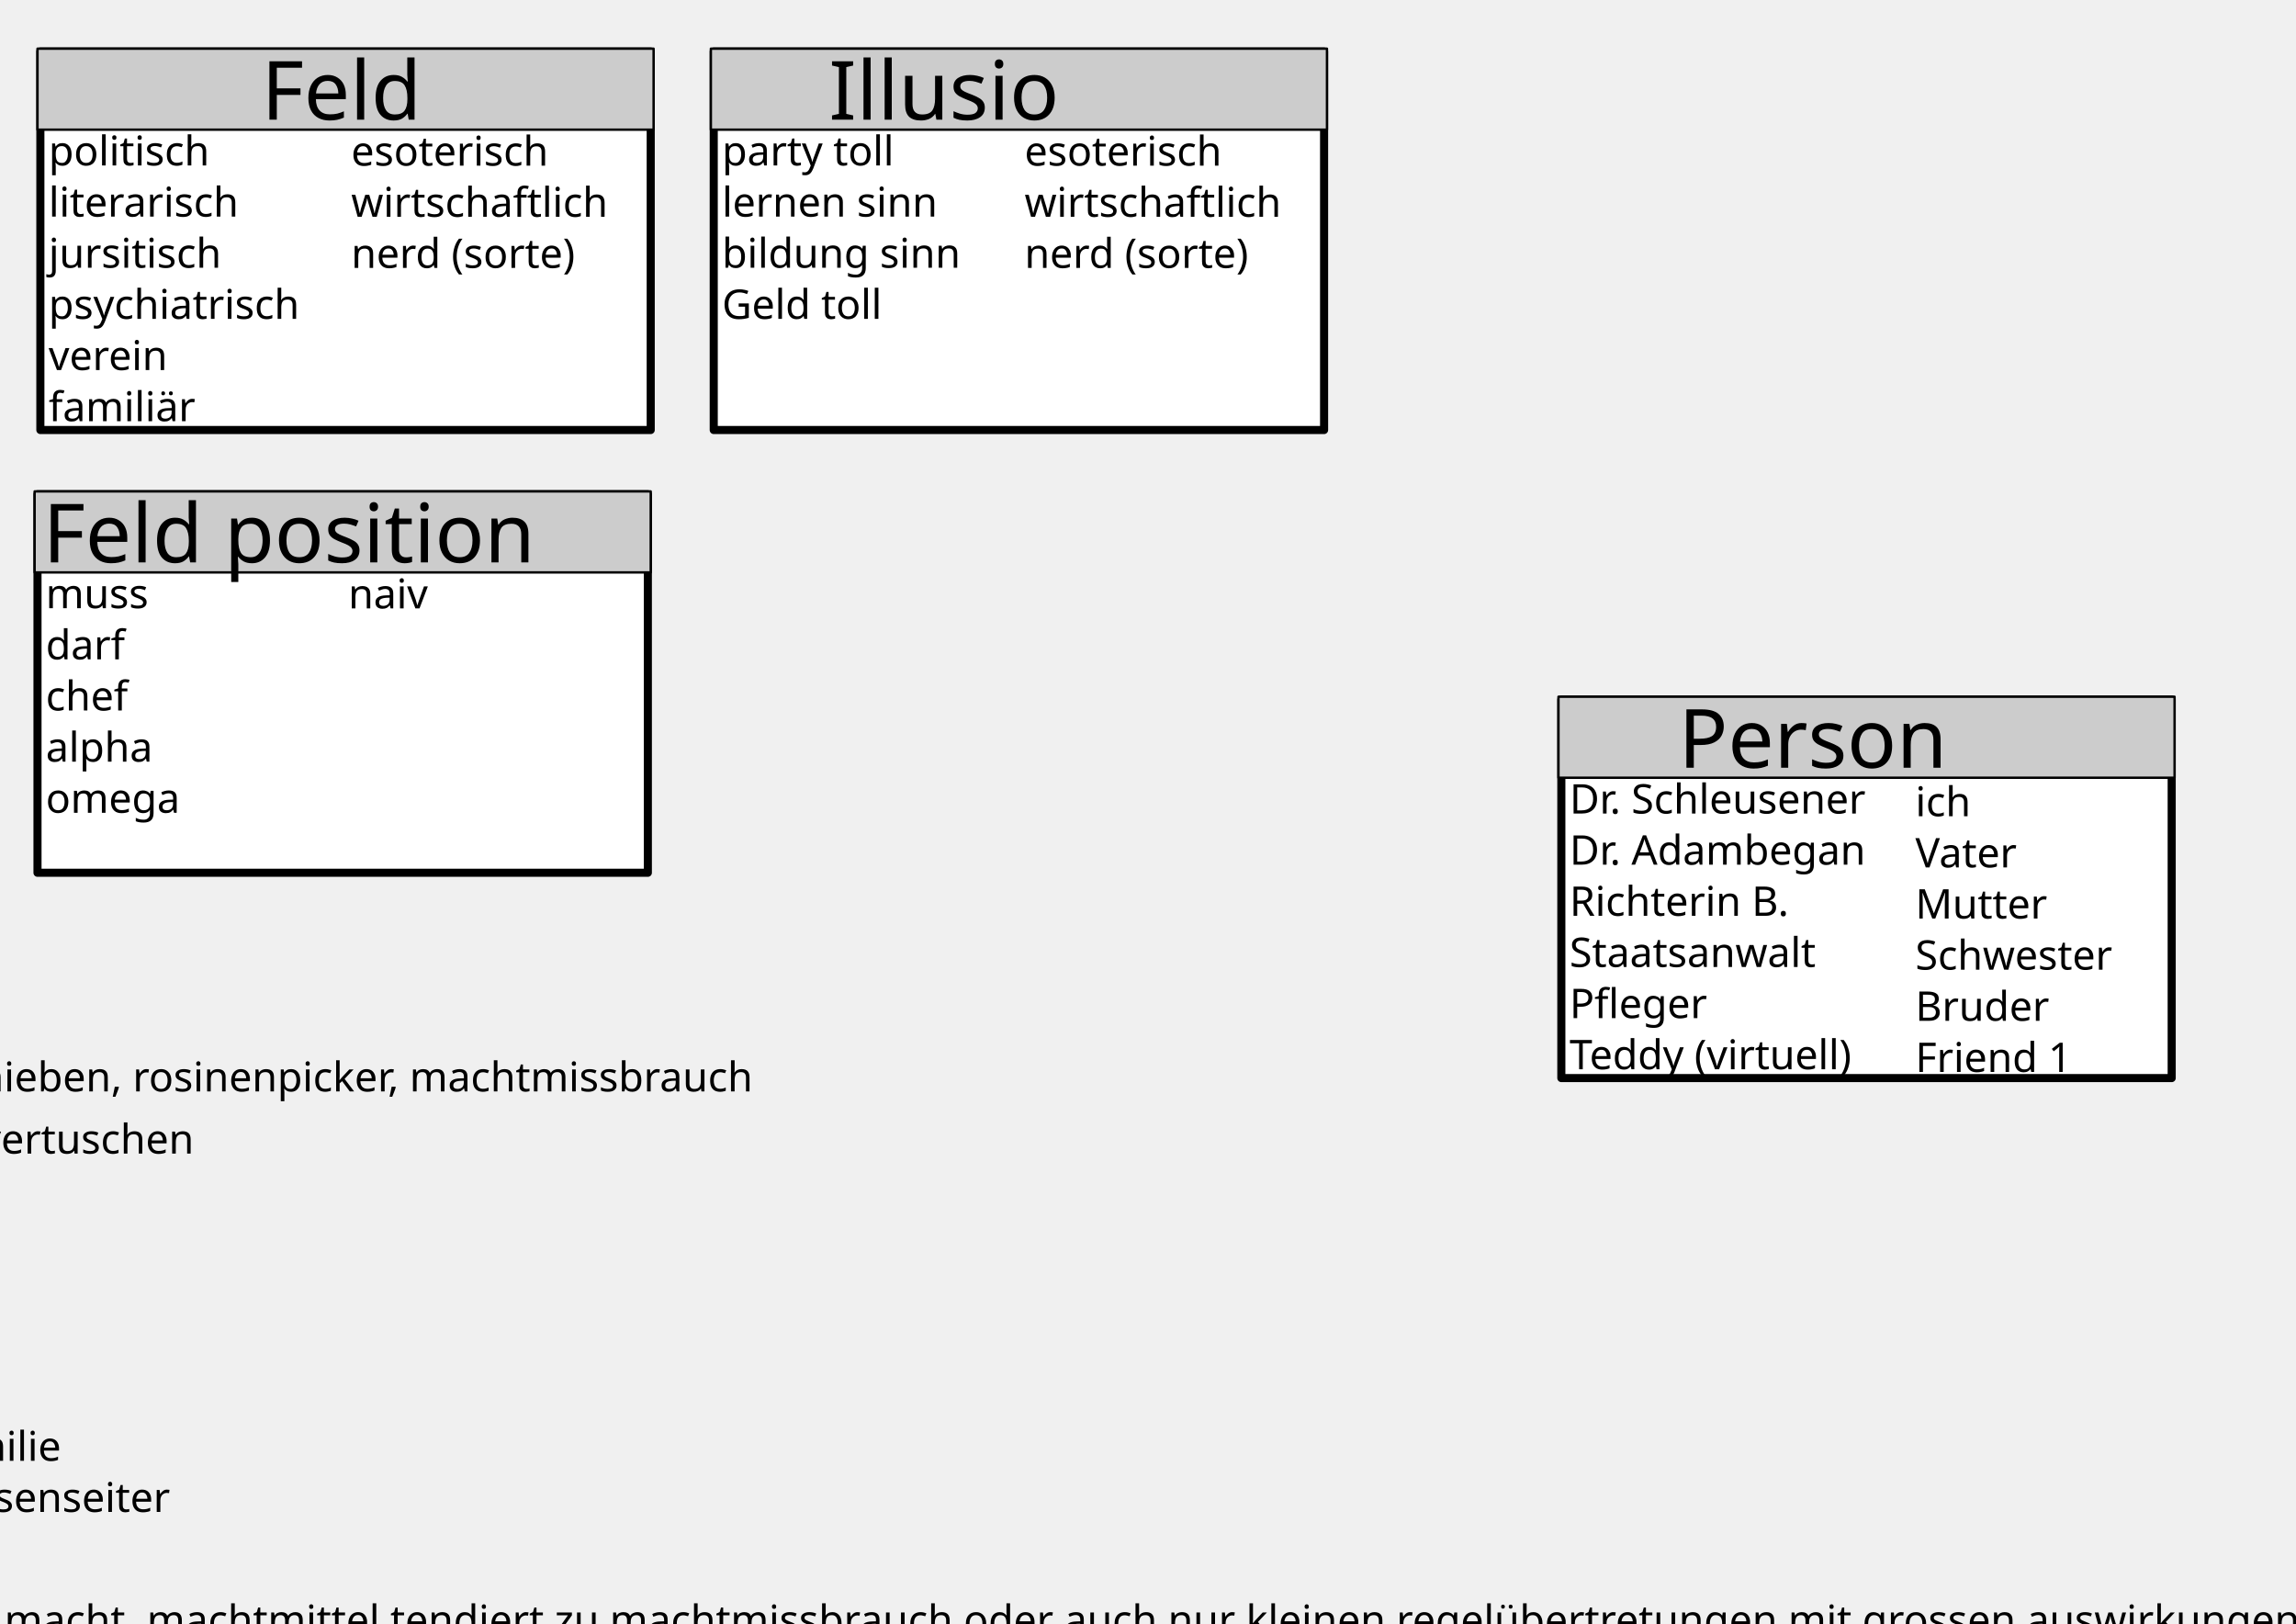
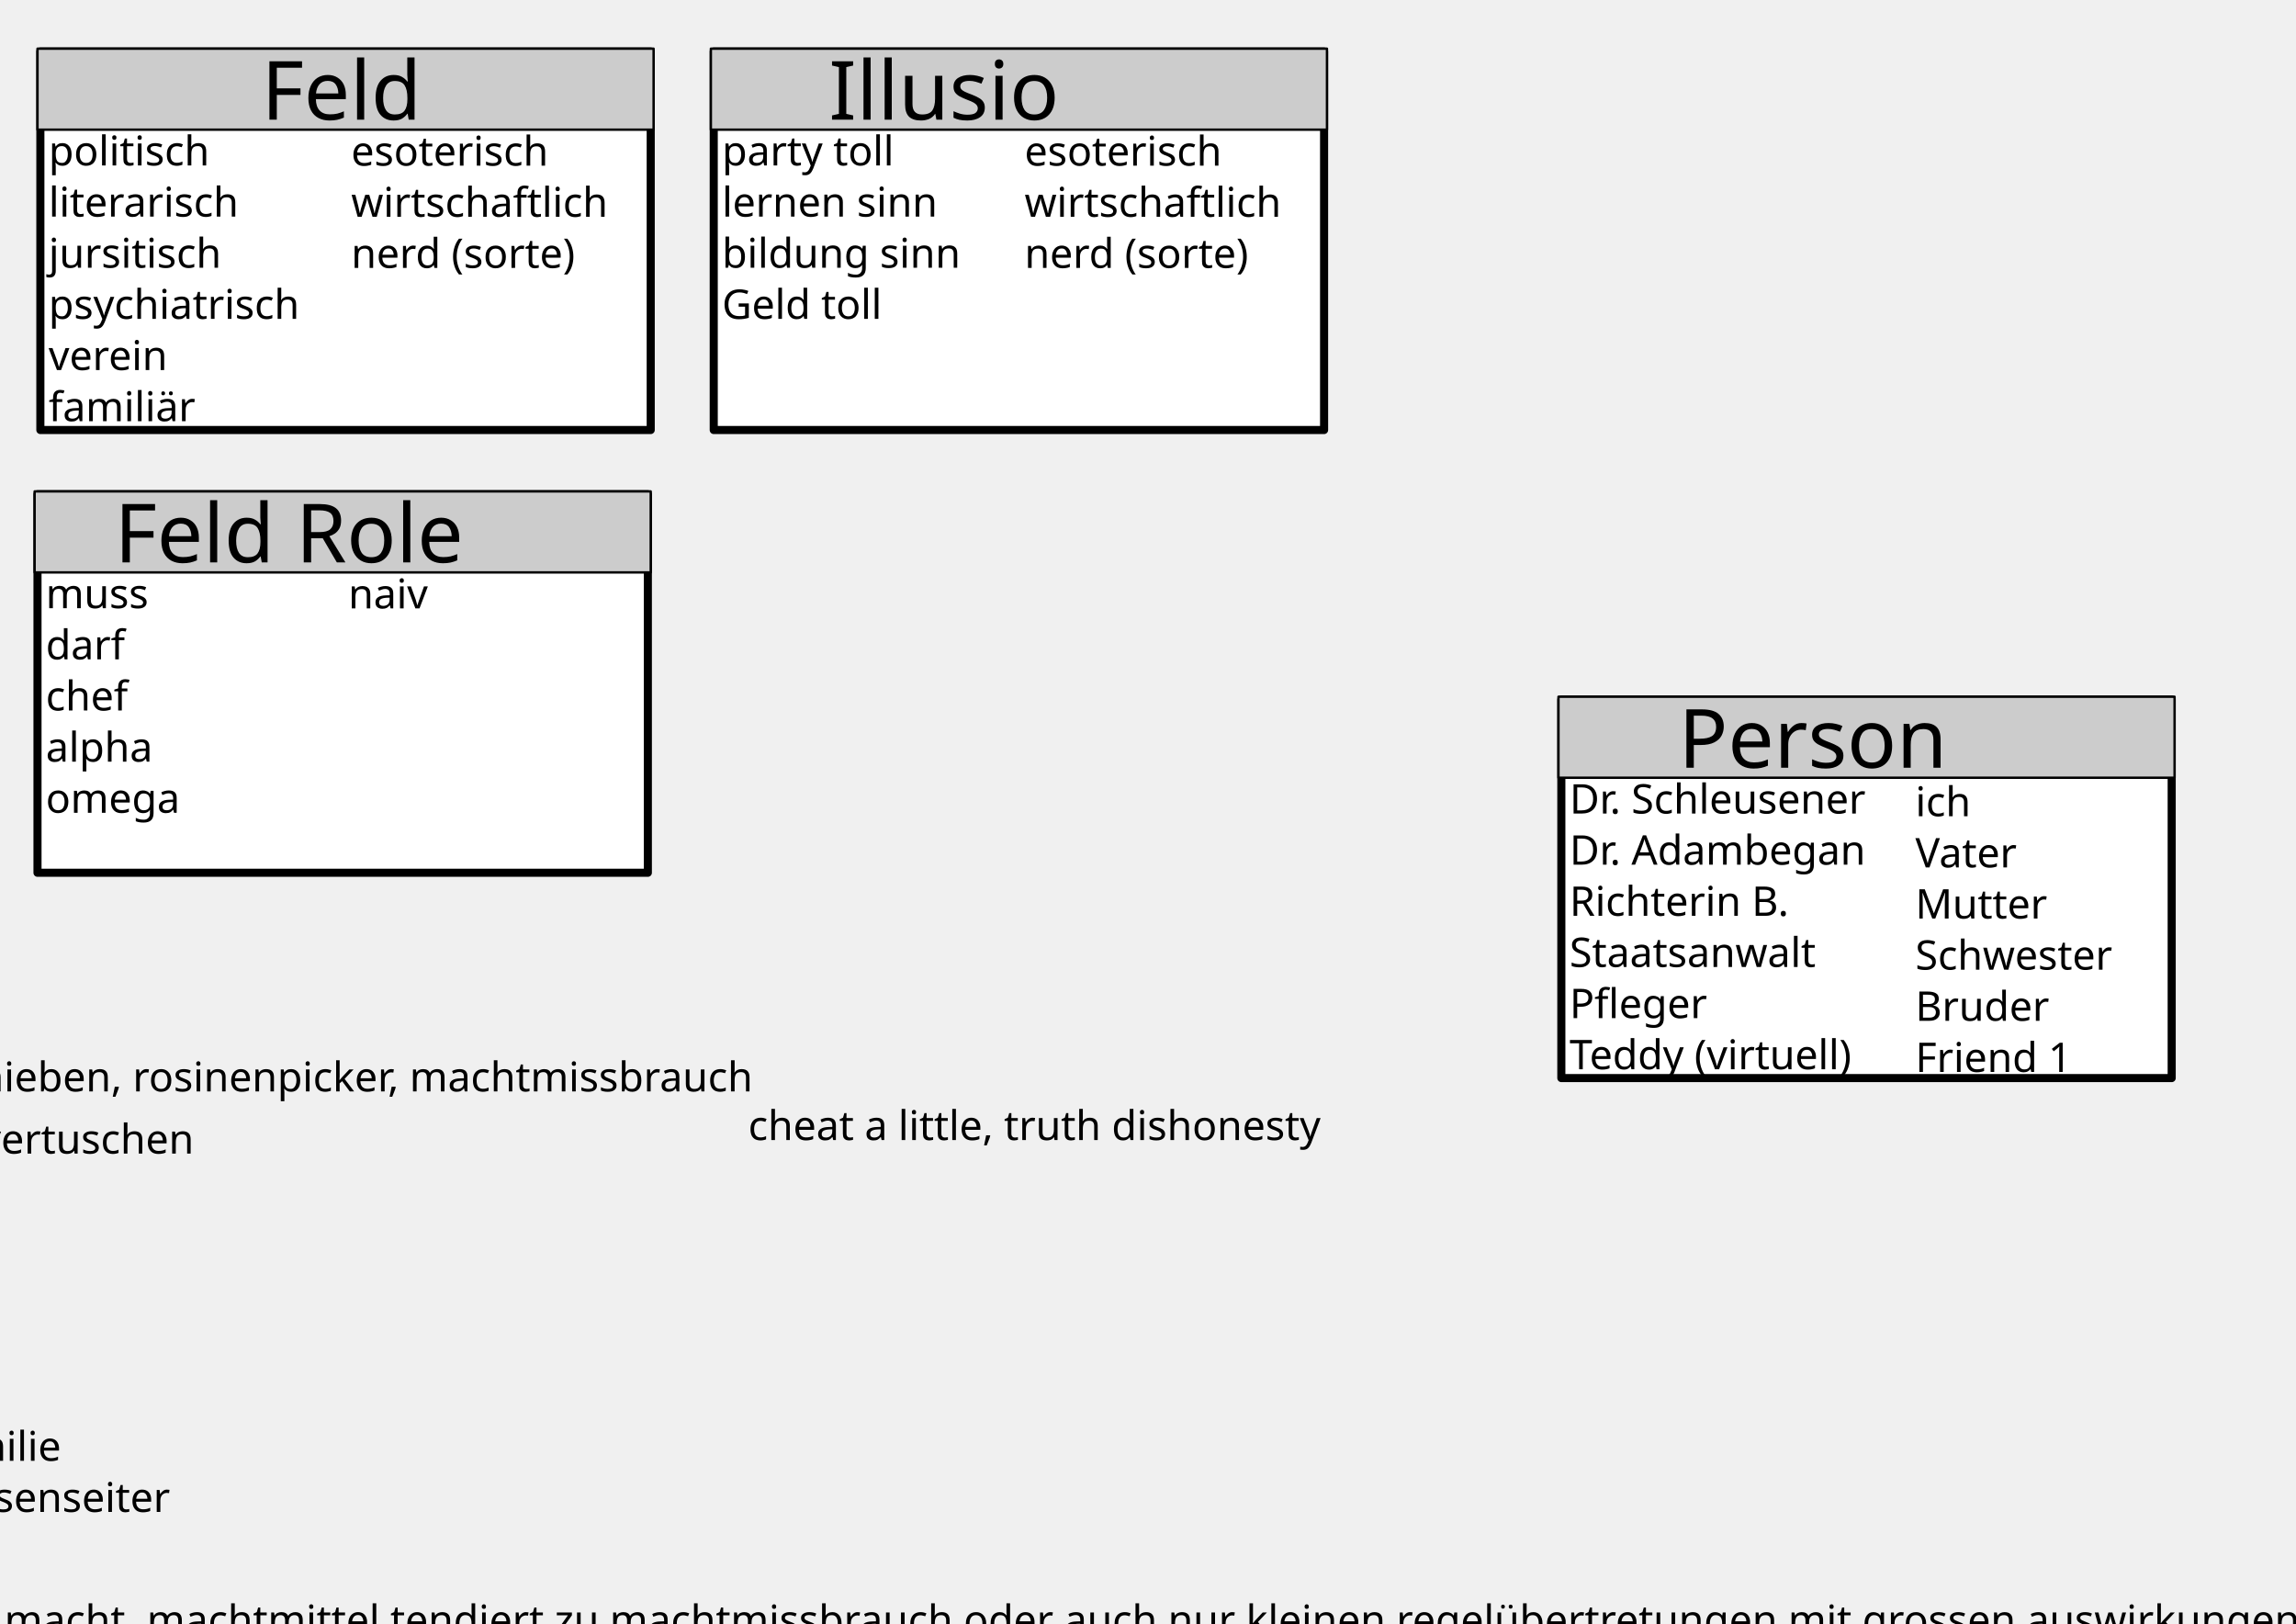
<svg xmlns="http://www.w3.org/2000/svg" width="297mm" height="210mm" viewBox="0 0 297 210" version="1.1" id="svg27799">
  <defs id="defs27796" />
  <g id="layer1">
    <g id="g30679" transform="translate(-17.82,-20.26588)">
      <rect style="fill:#ffffff;stroke:#000000;stroke-width:1.047;stroke-linejoin:round;stop-color:#000000" id="rect27882" width="78.953" height="48.953" x="23.041" y="26.929" />
      <rect style="fill:#cccccc;stroke:#000000;stroke-width:0.304;stroke-linejoin:round;stroke-miterlimit:4;stroke-dasharray:none;stop-color:#000000" id="rect27950" width="79.696" height="10.478" x="22.67" y="26.557" />
      <text xml:space="preserve" style="font-style:normal;font-weight:normal;font-size:10.583px;line-height:1.25;font-family:sans-serif;fill:#000000;fill-opacity:1;stroke:none;stroke-width:0.265" x="51.64" y="35.742" id="text29963">
        <tspan id="tspan29961" style="stroke-width:0.265" x="51.64" y="35.742">Feld</tspan>
      </text>
    </g>
    <text xml:space="preserve" style="font-size:5.292px;line-height:1.25;font-family:sans-serif;stroke-width:0.265" x="6.289" y="21.401" id="text34269">
      <tspan id="tspan34267" style="stroke-width:0.265" x="6.289" y="21.401">politisch</tspan>
      <tspan style="stroke-width:0.265" x="6.289" y="28.016" id="tspan34271">literarisch</tspan>
      <tspan style="stroke-width:0.265" x="6.289" y="34.631" id="tspan34273">jursitisch</tspan>
      <tspan style="stroke-width:0.265" x="6.289" y="41.245" id="tspan34275">psychiatrisch</tspan>
      <tspan style="stroke-width:0.265" x="6.289" y="47.86" id="tspan34277">verein</tspan>
      <tspan style="stroke-width:0.265" x="6.289" y="54.474" id="tspan34279">familiär</tspan>
    </text>
    <text xml:space="preserve" style="font-size:5.292px;line-height:1.25;font-family:sans-serif;stroke-width:0.265" x="45.423" y="21.426" id="text34269-6">
      <tspan style="stroke-width:0.265" x="45.423" y="21.426" id="tspan34279-8">esoterisch</tspan>
      <tspan style="stroke-width:0.265" x="45.423" y="28.04" id="tspan35141">wirtschaftlich</tspan>
      <tspan style="stroke-width:0.265" x="45.423" y="34.655" id="tspan35143">nerd (sorte)</tspan>
      <tspan style="stroke-width:0.265" x="45.423" y="41.269" id="tspan35145" />
    </text>
    <g id="g30679-3" transform="translate(69.28414,-20.26588)">
      <rect style="fill:#ffffff;stroke:#000000;stroke-width:1.047;stroke-linejoin:round;stop-color:#000000" id="rect27882-02" width="78.953" height="48.953" x="23.041" y="26.929" />
      <rect style="fill:#cccccc;stroke:#000000;stroke-width:0.304;stroke-linejoin:round;stroke-miterlimit:4;stroke-dasharray:none;stop-color:#000000" id="rect27950-6" width="79.696" height="10.478" x="22.67" y="26.557" />
      <text xml:space="preserve" style="font-style:normal;font-weight:normal;font-size:10.583px;line-height:1.25;font-family:sans-serif;fill:#000000;fill-opacity:1;stroke:none;stroke-width:0.265" x="62.448" y="35.742" id="text29963-2">
        <tspan id="tspan29961-1" style="text-align:center;text-anchor:middle;stroke-width:0.265" x="62.448" y="35.742">Illusio</tspan>
      </text>
    </g>
    <text xml:space="preserve" style="font-size:5.292px;line-height:1.25;font-family:sans-serif;stroke-width:0.265" x="93.394" y="21.401" id="text34269-77">
      <tspan style="stroke-width:0.265" x="93.394" y="21.401" id="tspan34279-3">party toll</tspan>
      <tspan style="stroke-width:0.265" x="93.394" y="28.016" id="tspan39236">lernen sinn</tspan>
      <tspan style="stroke-width:0.265" x="93.394" y="34.631" id="tspan39238">bildung sinn</tspan>
      <tspan style="stroke-width:0.265" x="93.394" y="41.245" id="tspan39242">Geld toll</tspan>
      <tspan style="stroke-width:0.265" x="93.394" y="47.86" id="tspan39246" />
    </text>
    <text xml:space="preserve" style="font-size:5.292px;line-height:1.25;font-family:sans-serif;stroke-width:0.265" x="132.527" y="21.426" id="text34269-6-65">
      <tspan style="stroke-width:0.265" x="132.527" y="21.426" id="tspan34279-8-0">esoterisch</tspan>
      <tspan style="stroke-width:0.265" x="132.527" y="28.04" id="tspan35141-65">wirtschaftlich</tspan>
      <tspan style="stroke-width:0.265" x="132.527" y="34.655" id="tspan35143-1">nerd (sorte)</tspan>
      <tspan style="stroke-width:0.265" x="132.527" y="41.269" id="tspan35145-51" />
    </text>
    <rect style="fill:#ffffff;stroke:#000000;stroke-width:1.047;stroke-linejoin:round;stop-color:#000000" id="rect27882-02-0" width="78.953" height="48.953" x="201.967" y="90.48" />
    <rect style="fill:#cccccc;stroke:#000000;stroke-width:0.304;stroke-linejoin:round;stroke-miterlimit:4;stroke-dasharray:none;stop-color:#000000" id="rect27950-6-0" width="79.696" height="10.478" x="201.596" y="90.109" />
    <text xml:space="preserve" style="font-style:normal;font-weight:normal;font-size:10.583px;line-height:1.25;font-family:sans-serif;fill:#000000;fill-opacity:1;stroke:none;stroke-width:0.265" x="241.374" y="99.293" id="text29963-2-2">
      <tspan id="tspan29961-1-0" style="text-align:center;text-anchor:middle;stroke-width:0.265" x="241.374" y="99.293">Person</tspan>
    </text>
    <text xml:space="preserve" style="font-size:5.292px;line-height:1.25;font-family:sans-serif;stroke-width:0.265" x="203.035" y="105.219" id="text34269-77-1">
      <tspan style="stroke-width:0.265" x="203.035" y="105.219" id="tspan34279-3-7">Dr. Schleusener</tspan>
      <tspan style="stroke-width:0.265" x="203.035" y="111.833" id="tspan56342">Dr. Adambegan</tspan>
      <tspan style="stroke-width:0.265" x="203.035" y="118.448" id="tspan56348">Richterin B.</tspan>
      <tspan style="stroke-width:0.265" x="203.035" y="125.062" id="tspan61093">Staatsanwalt</tspan>
      <tspan style="stroke-width:0.265" x="203.035" y="131.677" id="tspan86453">Pfleger</tspan>
      <tspan style="stroke-width:0.265" x="203.035" y="138.291" id="tspan101364">Teddy (virtuell)</tspan>
    </text>
    <text xml:space="preserve" style="font-size:5.292px;line-height:1.25;font-family:sans-serif;stroke-width:0.265" x="85.632" y="169.884" id="text34269-6-65-8">
      <tspan style="stroke-width:0.265" x="85.632" y="169.884" id="tspan35145-51-8" />
    </text>
    <rect style="fill:#ffffff;stroke:#000000;stroke-width:1.047;stroke-linejoin:round;stop-color:#000000" id="rect27882-02-5" width="78.953" height="48.953" x="4.85" y="63.925" />
    <rect style="fill:#cccccc;stroke:#000000;stroke-width:0.304;stroke-linejoin:round;stroke-miterlimit:4;stroke-dasharray:none;stop-color:#000000" id="rect27950-6-2" width="79.696" height="10.478" x="4.478" y="63.553" />
    <text xml:space="preserve" style="font-style:normal;font-weight:normal;font-size:10.583px;line-height:1.25;font-family:sans-serif;fill:#000000;fill-opacity:1;stroke:none;stroke-width:0.265" x="44.256" y="72.738" id="text29963-2-7">
-       <tspan id="tspan29961-1-02" style="text-align:center;text-anchor:middle;stroke-width:0.265" x="44.256" y="72.738">Feld position</tspan>
+       <tspan id="tspan29961-1-02" style="text-align:center;text-anchor:middle;stroke-width:0.265" x="44.256" y="72.738">Feld Role</tspan>
    </text>
    <text xml:space="preserve" style="font-size:5.292px;line-height:1.25;font-family:sans-serif;stroke-width:0.265" x="5.918" y="78.663" id="text34269-77-9">
      <tspan style="stroke-width:0.265" x="5.918" y="78.663" id="tspan34279-3-3">muss</tspan>
      <tspan style="stroke-width:0.265" x="5.918" y="85.278" id="tspan72569">darf</tspan>
      <tspan style="stroke-width:0.265" x="5.918" y="91.892" id="tspan72571">chef</tspan>
      <tspan style="stroke-width:0.265" x="5.918" y="98.507" id="tspan72573">alpha</tspan>
      <tspan style="stroke-width:0.265" x="5.918" y="105.122" id="tspan72575">omega</tspan>
    </text>
    <text xml:space="preserve" style="font-size:5.292px;line-height:1.25;font-family:sans-serif;stroke-width:0.265" x="45.051" y="78.687" id="text34269-6-65-2">
      <tspan style="stroke-width:0.265" x="45.051" y="78.687" id="tspan35145-51-5">naiv</tspan>
      <tspan style="stroke-width:0.265" x="45.051" y="85.302" id="tspan73306" />
    </text>
    <text xml:space="preserve" style="font-size:5.292px;line-height:1.25;font-family:sans-serif;stroke-width:0.265" x="247.76" y="105.568" id="text59902">
      <tspan style="stroke-width:0.265" x="247.76" y="105.568" id="tspan59900">ich</tspan>
      <tspan style="stroke-width:0.265" x="247.76" y="112.183" id="tspan60228">Vater</tspan>
      <tspan style="stroke-width:0.265" x="247.76" y="118.797" id="tspan60230">Mutter</tspan>
      <tspan style="stroke-width:0.265" x="247.76" y="125.412" id="tspan60232">Schwester</tspan>
      <tspan style="stroke-width:0.265" x="247.76" y="132.026" id="tspan60234">Bruder</tspan>
      <tspan style="stroke-width:0.265" x="247.76" y="138.641" id="tspan96369">Friend 1</tspan>
    </text>
    <text xml:space="preserve" style="font-size:5.292px;line-height:1.25;font-family:sans-serif;stroke-width:0.265" x="-39.134" y="162.476" id="text61804">
      <tspan id="tspan61802" style="stroke-width:0.265" x="-39.134" y="162.476">Justiz und </tspan>
      <tspan style="stroke-width:0.265" x="-39.134" y="169.091" id="tspan61806">psychiatrie</tspan>
      <tspan style="stroke-width:0.265" x="-39.134" y="175.706" id="tspan61808">seit 1850</tspan>
      <tspan style="stroke-width:0.265" x="-39.134" y="182.32" id="tspan61810">näher gerückt</tspan>
      <tspan style="stroke-width:0.265" x="-39.134" y="188.935" id="tspan61812">patient und familie</tspan>
      <tspan style="stroke-width:0.265" x="-39.134" y="195.549" id="tspan61814">sind immer aussenseiter</tspan>
    </text>
    <text xml:space="preserve" style="font-size:5.292px;line-height:1.25;font-family:sans-serif;stroke-width:0.265" x="-38.785" y="211.394" id="text62304">
      <tspan id="tspan62302" style="stroke-width:0.265" x="-38.785" y="211.394">überzahl, mehr macht, machtmittel tendiert zu machtmissbrauch oder auch nur kleinen regelübertretungen mit grossen auswirkungen</tspan>
    </text>
    <text xml:space="preserve" style="font-size:5.292px;line-height:1.25;font-family:sans-serif;stroke-width:0.265" x="304.338" y="104.824" id="text91293">
      <tspan id="tspan91291" style="stroke-width:0.265" x="304.338" y="104.824">Kipppunkte</tspan>
    </text>
    <text xml:space="preserve" style="font-size:5.292px;line-height:1.25;font-family:sans-serif;stroke-width:0.265" x="-62.195" y="149.199" id="text95385">
      <tspan id="tspan95383" style="stroke-width:0.265" x="-62.195" y="149.199">peter-prinzip -&gt; habitus vertuschen</tspan>
    </text>
    <text xml:space="preserve" style="font-size:5.292px;line-height:1.25;font-family:sans-serif;stroke-width:0.265" x="-145.355" y="141.162" id="text104337">
      <tspan id="tspan104335" style="stroke-width:0.265" x="-145.355" y="141.162">Felder der MAcht, Nico Wild, Sommerhalder an mich abschieben, rosinenpicker, machtmissbrauch</tspan>
    </text>
+     <text xml:space="preserve" style="font-size:5.292px;line-height:1.25;font-family:sans-serif;stroke-width:0.265" x="96.787" y="147.452" id="text105501">
+       <tspan id="tspan105499" style="stroke-width:0.265" x="96.787" y="147.452">cheat a little, truth dishonesty</tspan>
+     </text>
  </g>
</svg>
